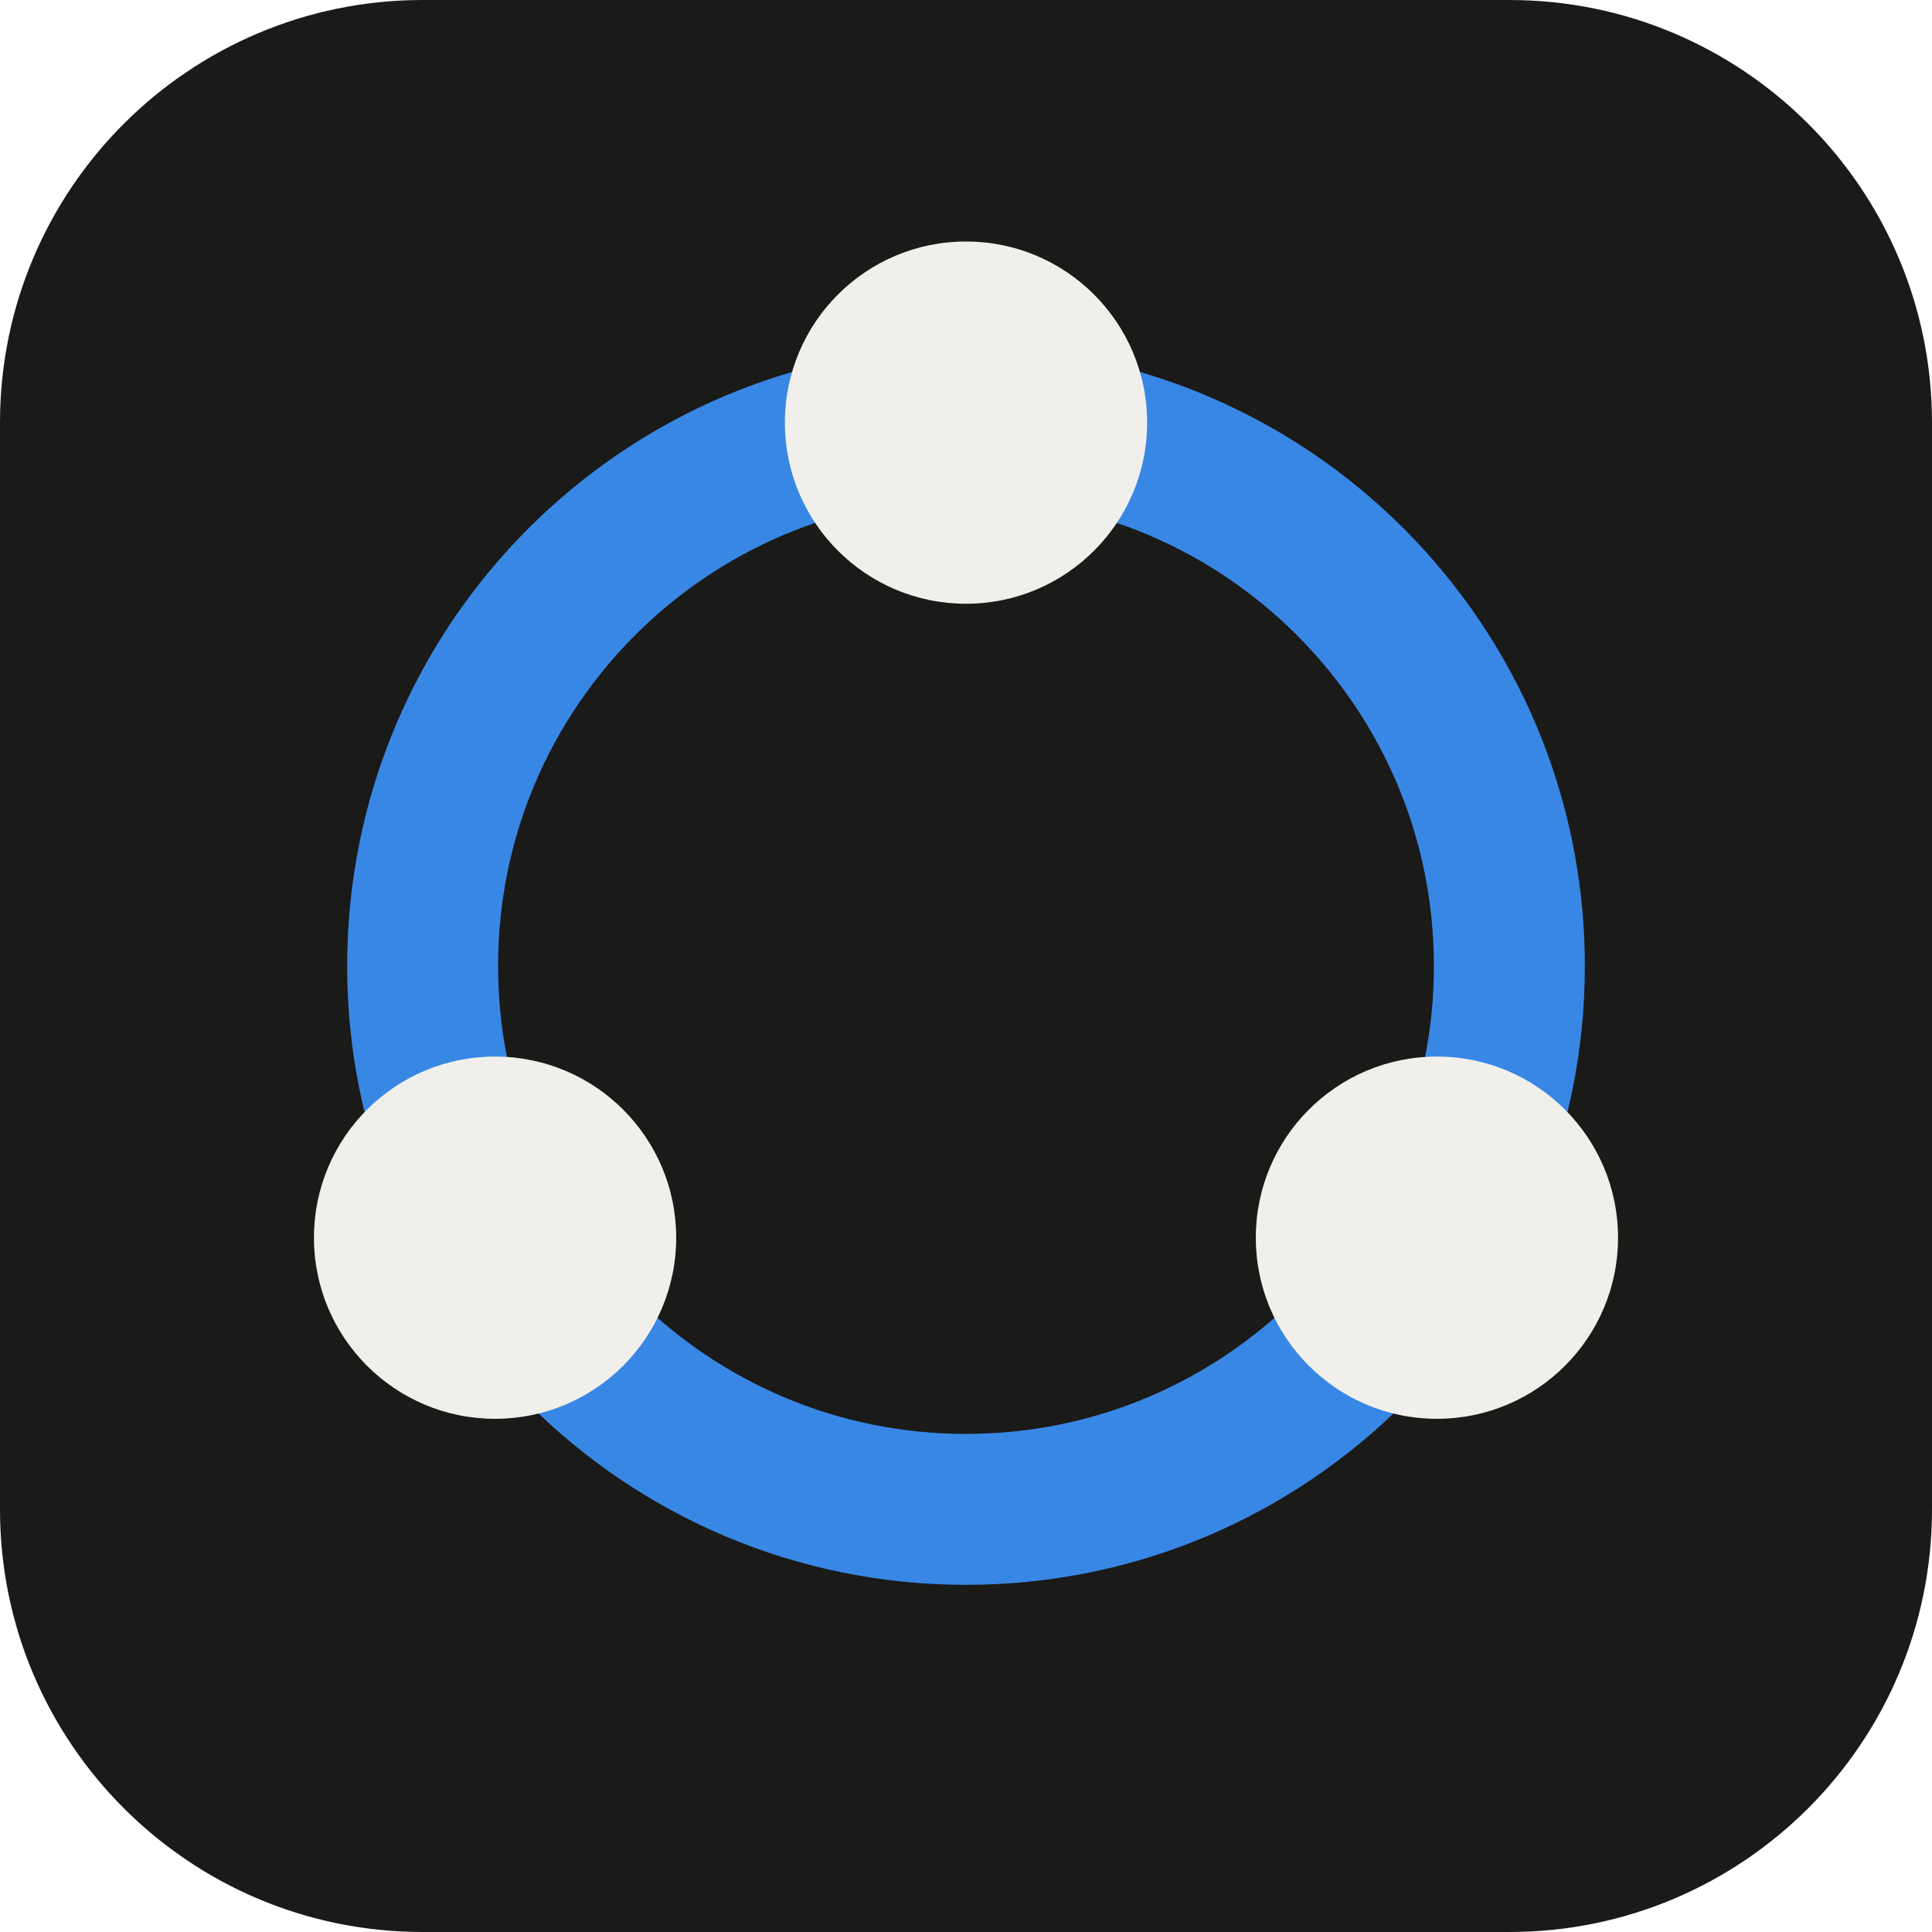
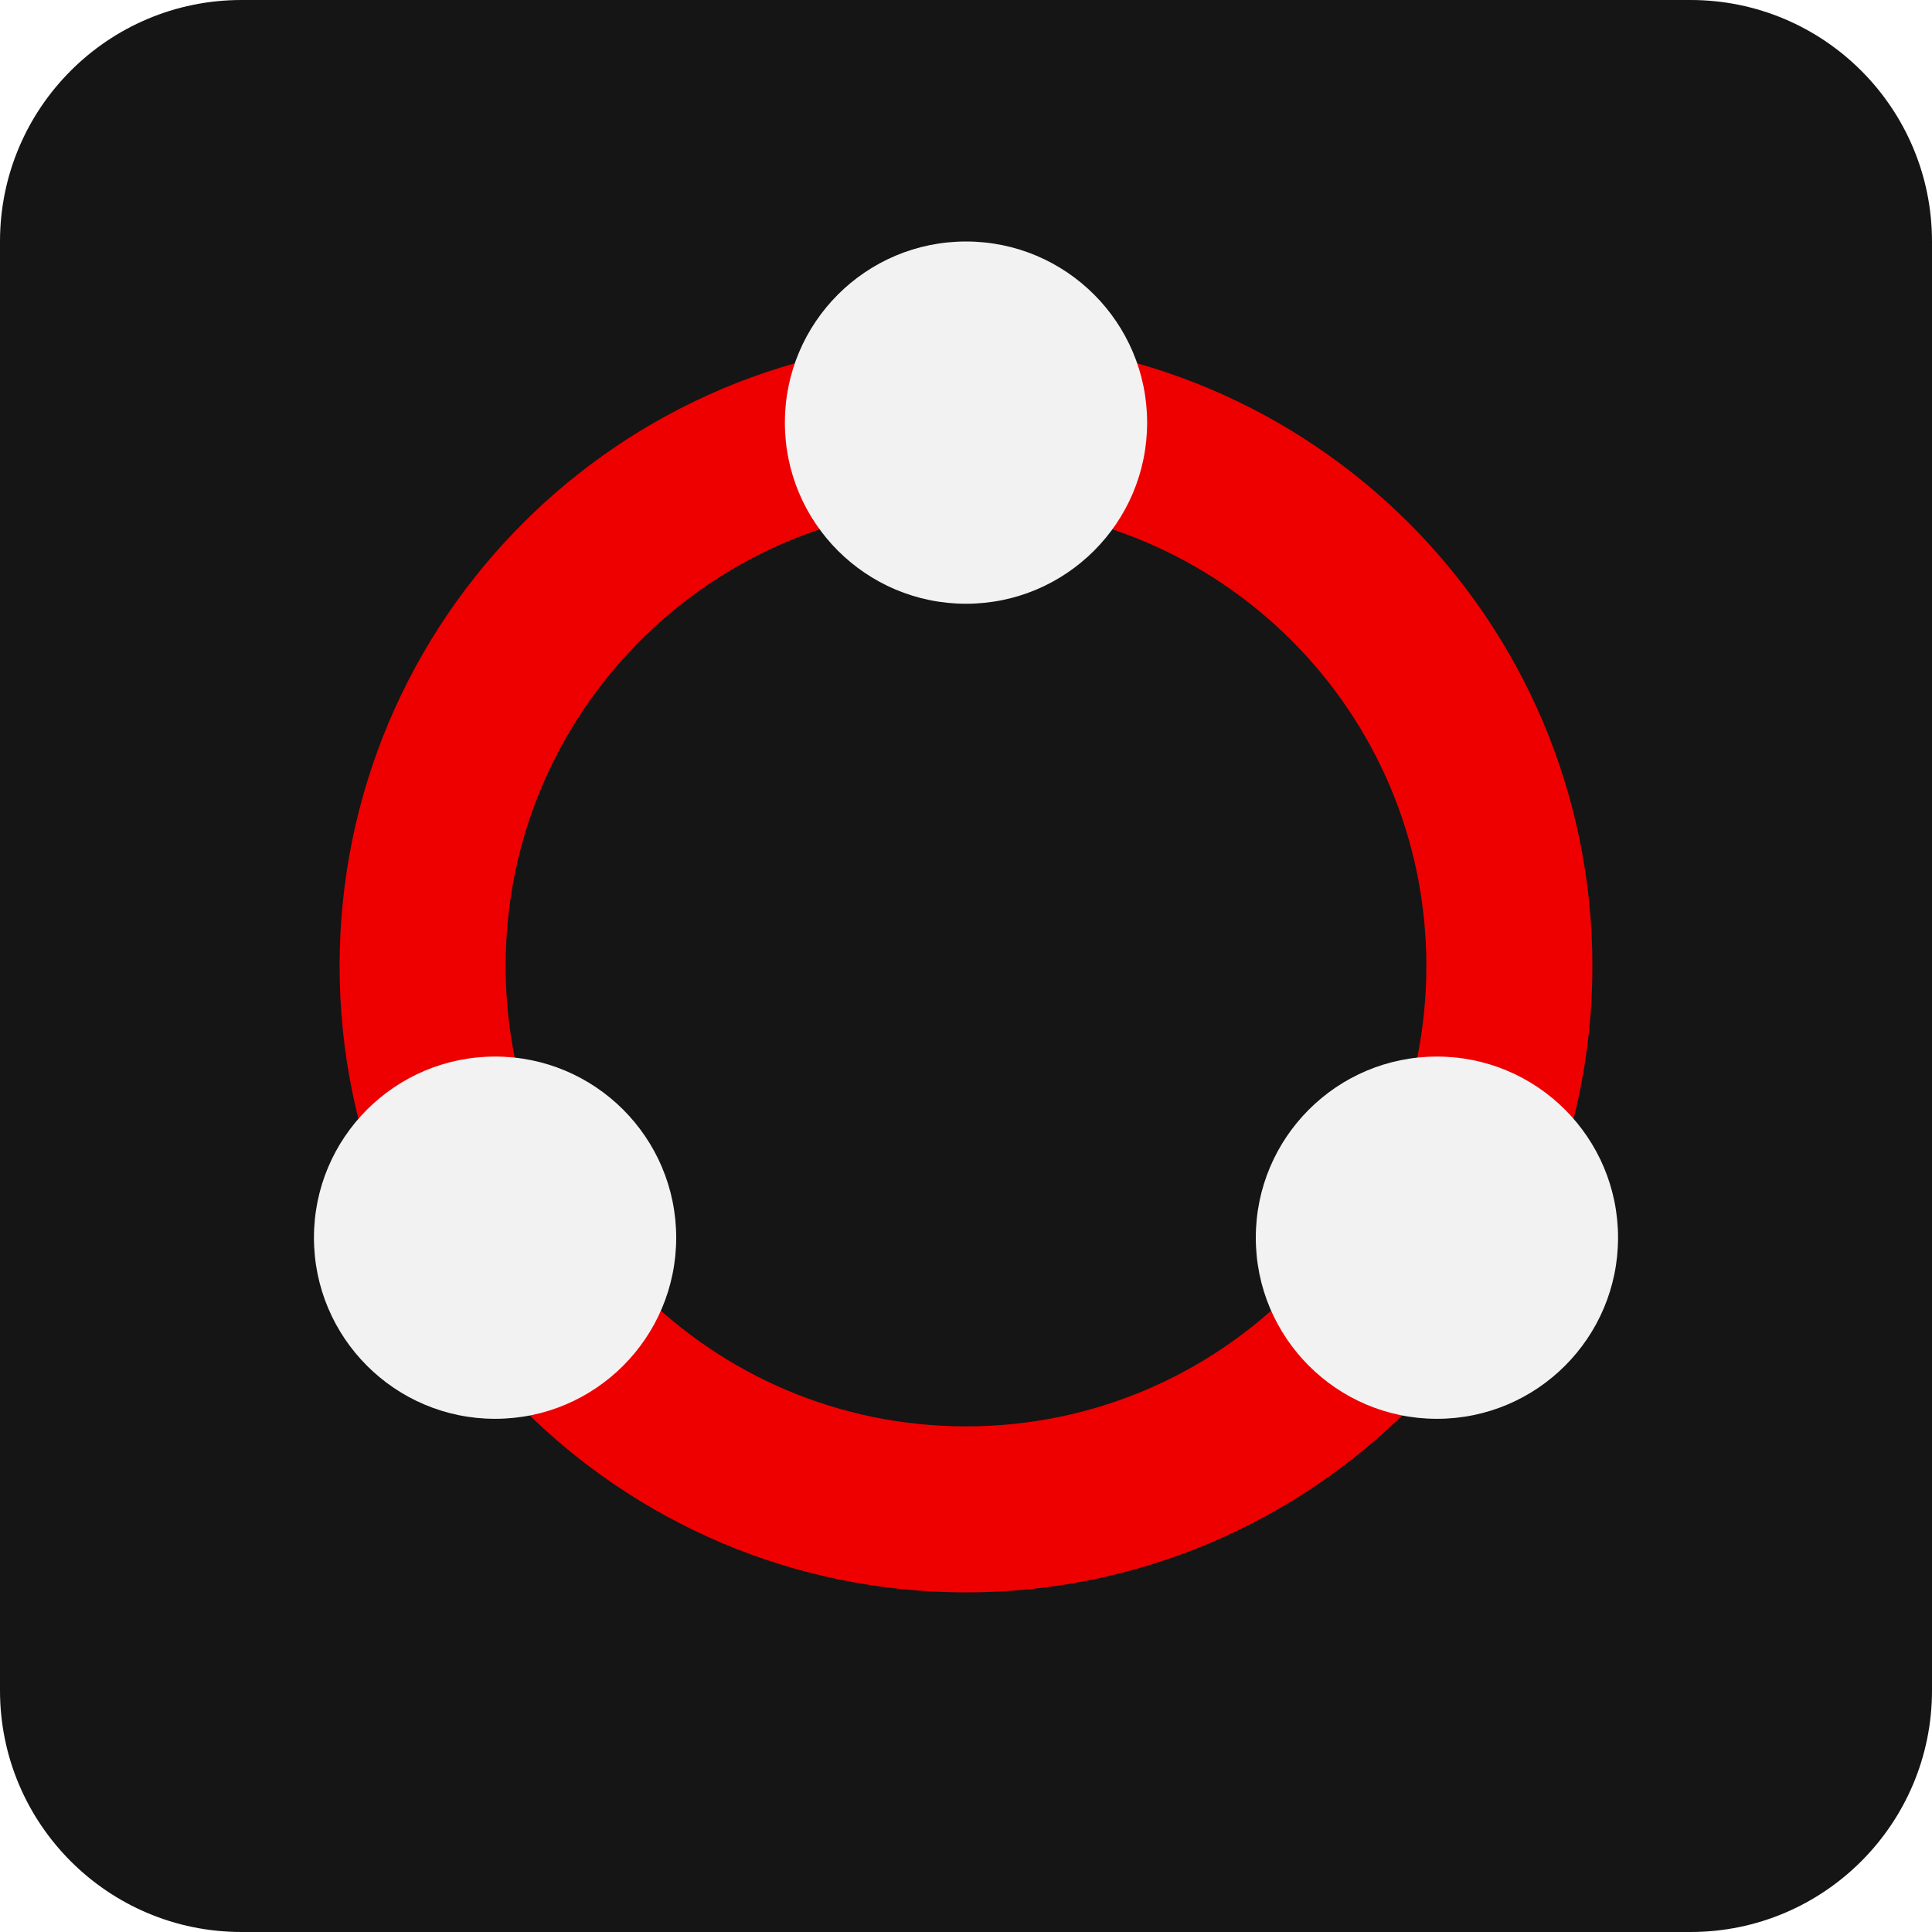
<svg xmlns="http://www.w3.org/2000/svg" viewBox="0 0 32 32">
-   <rect width="32" height="32" rx="7" fill="#1a1a19" />
-   <circle cx="16" cy="16" r="9" fill="none" stroke="#3987e5" stroke-width="2.5" />
-   <circle cx="16" cy="7" r="3" fill="#f0efec" />
-   <circle cx="23.8" cy="20.5" r="3" fill="#f0efec" />
-   <circle cx="8.2" cy="20.5" r="3" fill="#f0efec" />
+   <rect width="32" height="32" rx="4" fill="#151515" />
+   <circle cx="16" cy="16" r="9" fill="none" stroke="#ee0000" stroke-width="2.75" />
+   <circle cx="16" cy="7" r="3" fill="#f2f2f2" />
+   <circle cx="23.8" cy="20.5" r="3" fill="#f2f2f2" />
+   <circle cx="8.2" cy="20.5" r="3" fill="#f2f2f2" />
</svg>
